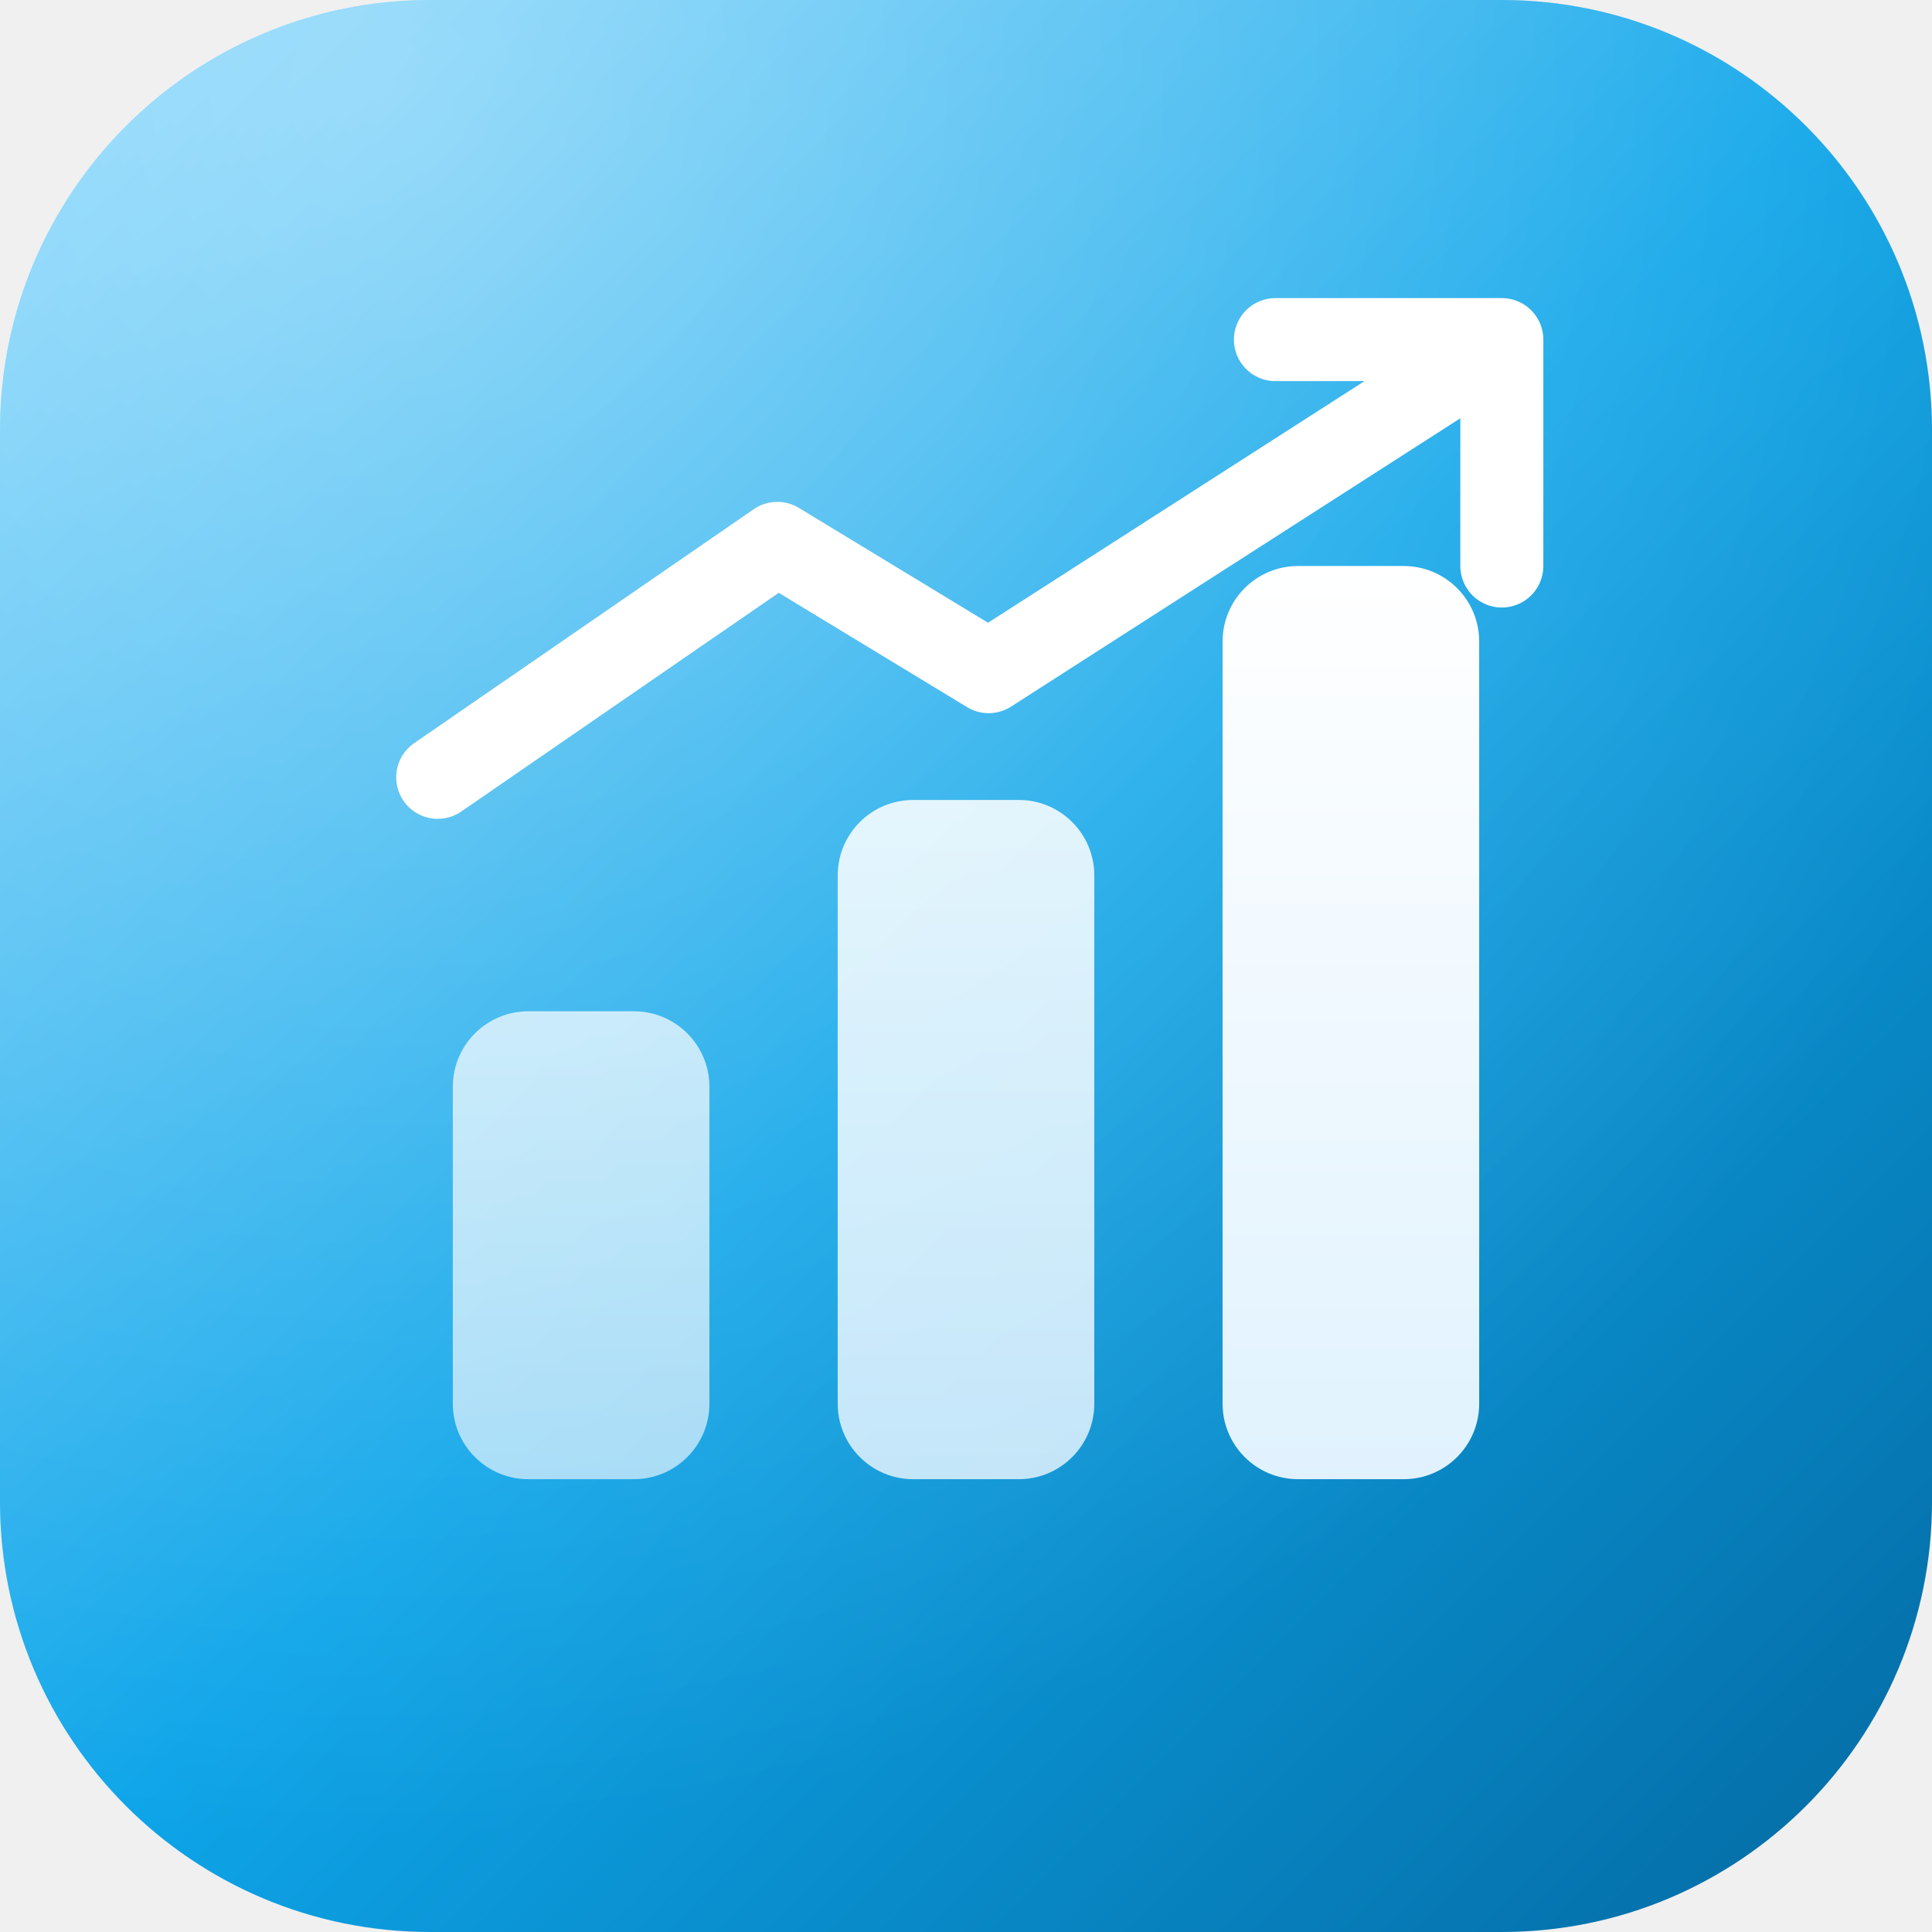
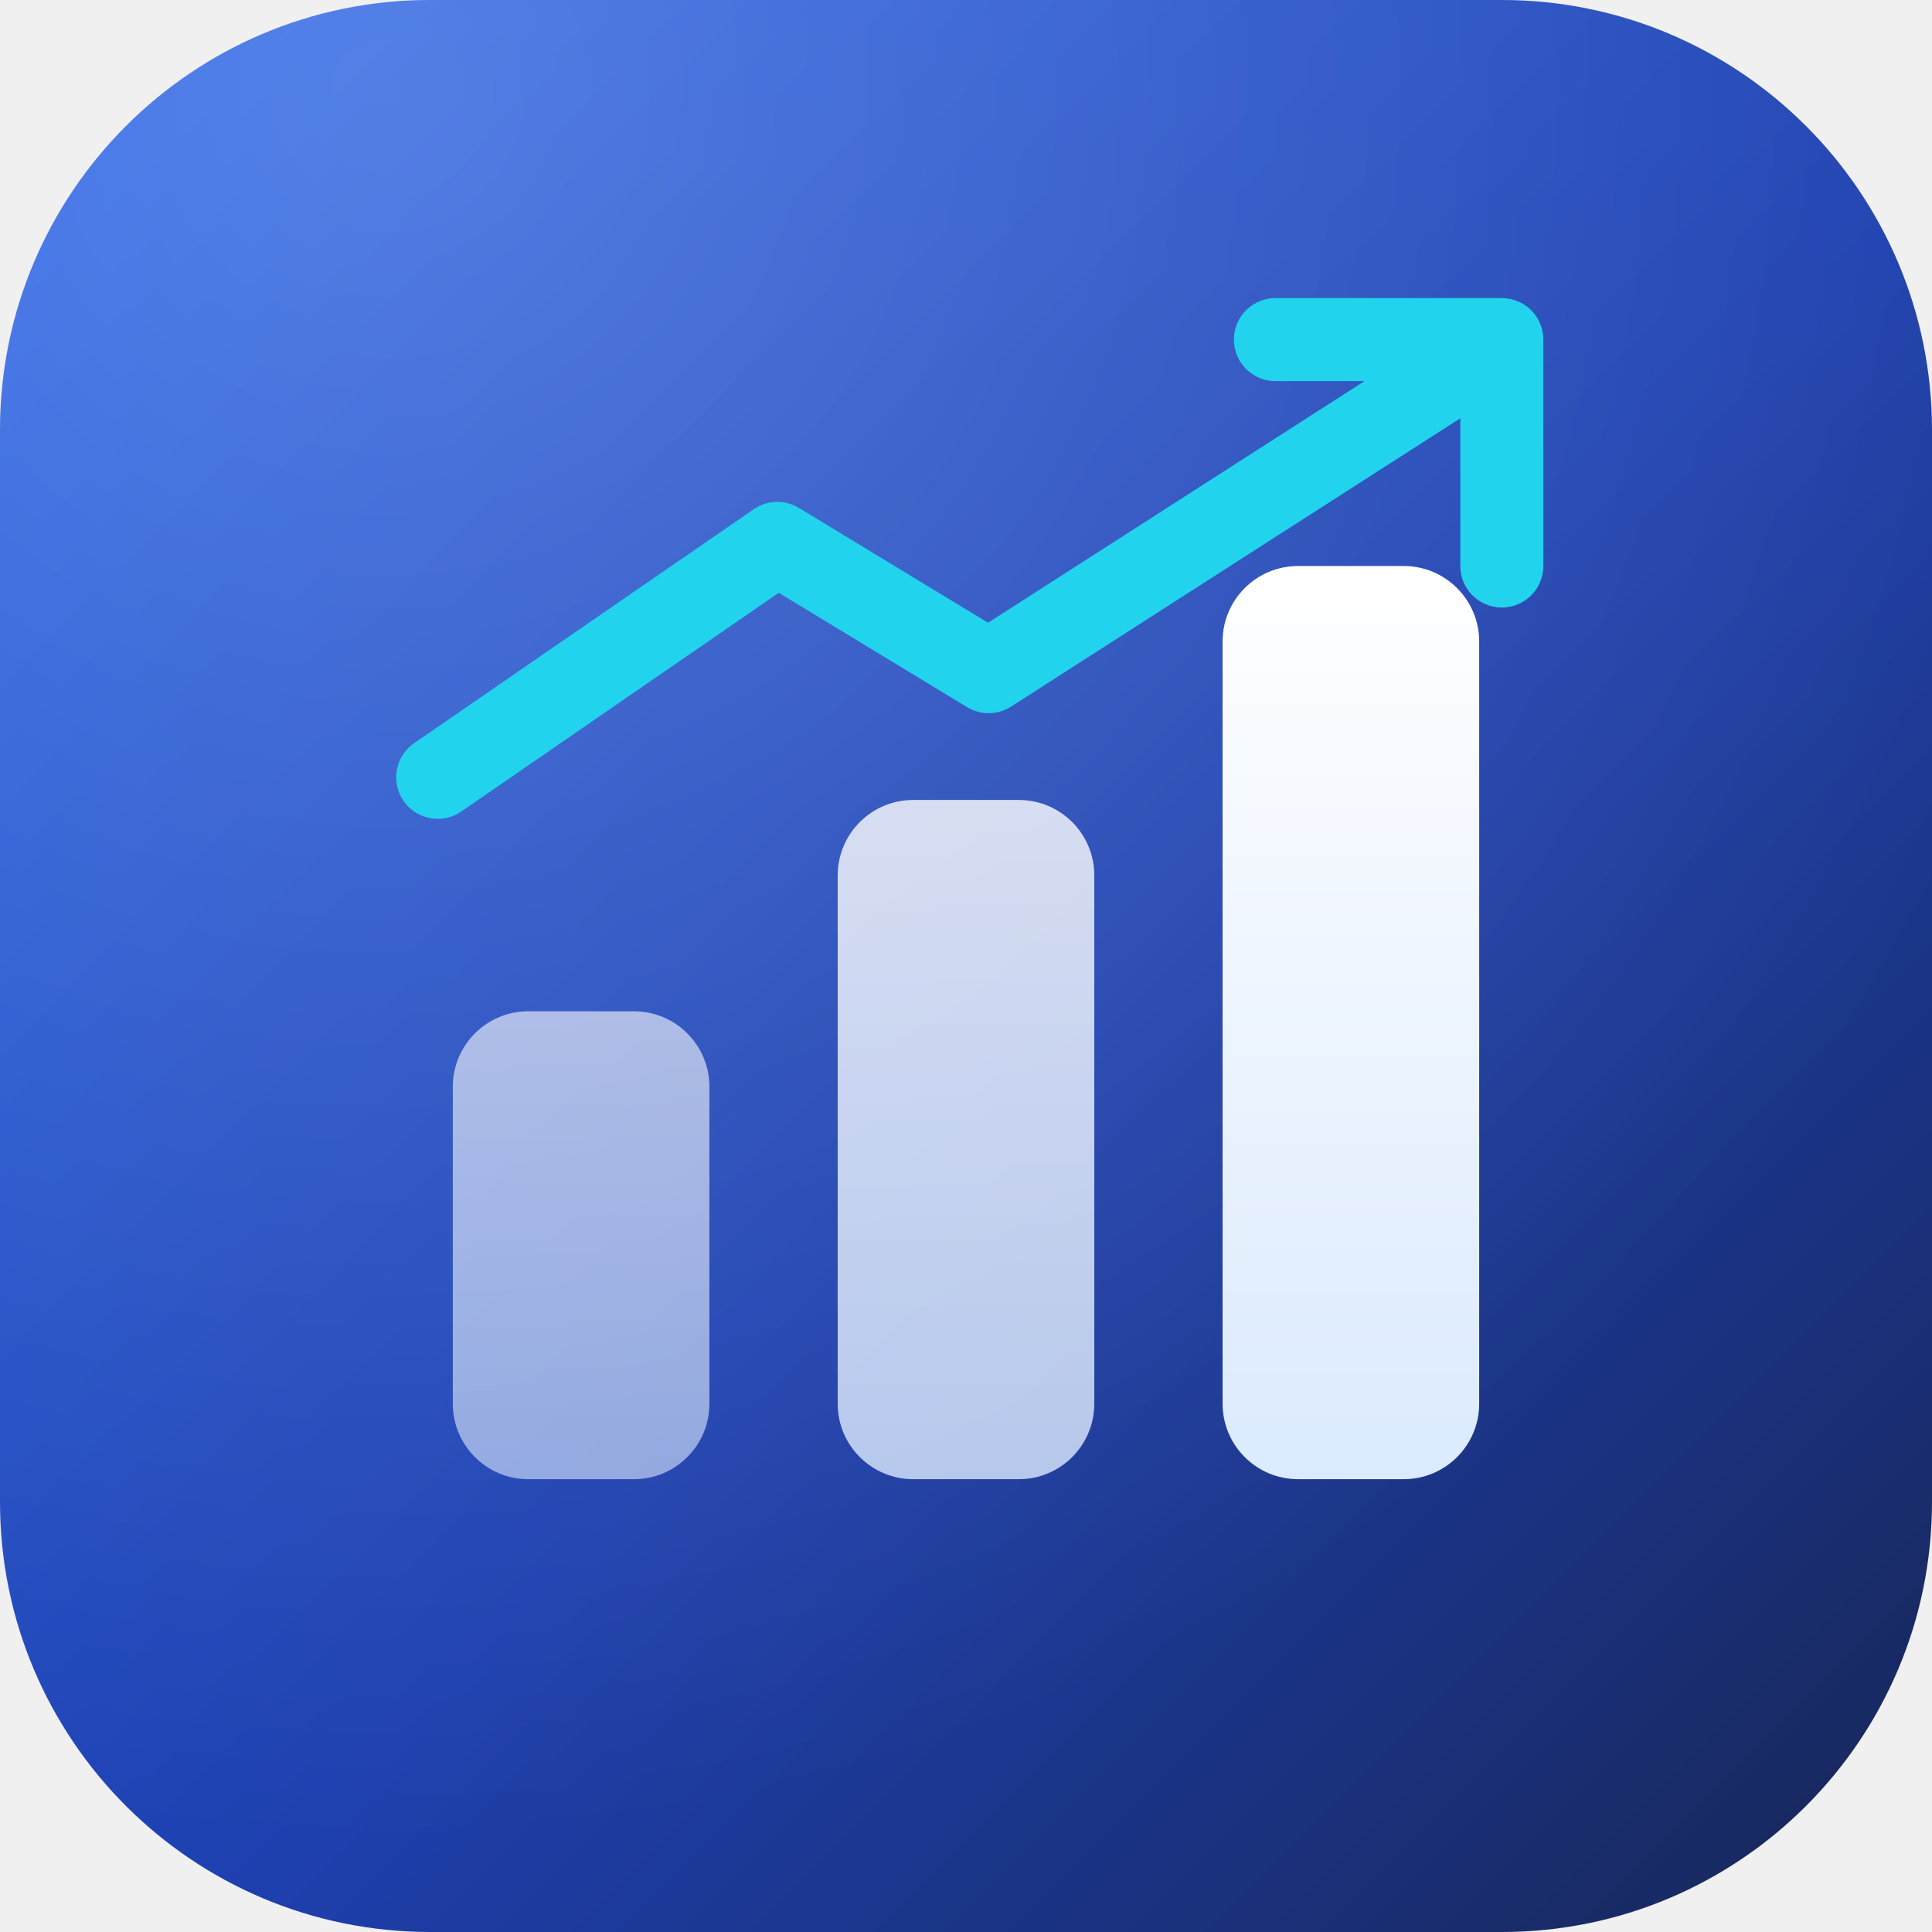
<svg xmlns="http://www.w3.org/2000/svg" viewBox="0 0 512 512">
  <defs>
    <linearGradient id="bg" x1="0" y1="0" x2="1" y2="1">
-       <stop offset="0" stop-color="#7DD3FC" />
-       <stop offset=".5" stop-color="#0EA5E9" />
-       <stop offset="1" stop-color="#0369A1" />
+       <stop offset="0" stop-color="#2563EB" />
+       <stop offset=".55" stop-color="#1E40AF" />
+       <stop offset="1" stop-color="#172554" />
    </linearGradient>
    <radialGradient id="glow" cx=".2" cy=".05" r=".9">
-       <stop offset="0" stop-color="#fff" stop-opacity=".35" />
+       <stop offset="0" stop-color="#fff" stop-opacity=".22" />
      <stop offset="1" stop-color="#fff" stop-opacity="0" />
    </radialGradient>
    <linearGradient id="bar" x1="0" y1="0" x2="0" y2="1">
      <stop offset="0" stop-color="#FFFFFF" />
-       <stop offset="1" stop-color="#E0F2FE" />
+       <stop offset="1" stop-color="#DBEAFE" />
    </linearGradient>
  </defs>
  <rect width="512" height="512" rx="114" fill="url(#bg)" />
  <rect width="512" height="512" rx="114" fill="url(#glow)" />
-   <rect x="120" y="268" width="68" height="124" rx="20" fill="url(#bar)" fill-opacity=".72" />
-   <rect x="222" y="212" width="68" height="180" rx="20" fill="url(#bar)" fill-opacity=".86" />
+   <rect x="120" y="268" width="68" height="124" rx="20" fill="url(#bar)" fill-opacity=".6" />
+   <rect x="222" y="212" width="68" height="180" rx="20" fill="url(#bar)" fill-opacity=".8" />
  <rect x="324" y="150" width="68" height="242" rx="20" fill="url(#bar)" />
-   <path d="M116 206 L206 144 L262 178 L396 92" fill="none" stroke="#fff" stroke-width="22" stroke-linecap="round" stroke-linejoin="round" />
-   <path d="M338 90 H398 V150" fill="none" stroke="#fff" stroke-width="22" stroke-linecap="round" stroke-linejoin="round" />
+   <path d="M116 206 L206 144 L262 178 L396 92" fill="none" stroke="#22D3EE" stroke-width="22" stroke-linecap="round" stroke-linejoin="round" />
+   <path d="M338 90 H398 V150" fill="none" stroke="#22D3EE" stroke-width="22" stroke-linecap="round" stroke-linejoin="round" />
</svg>
